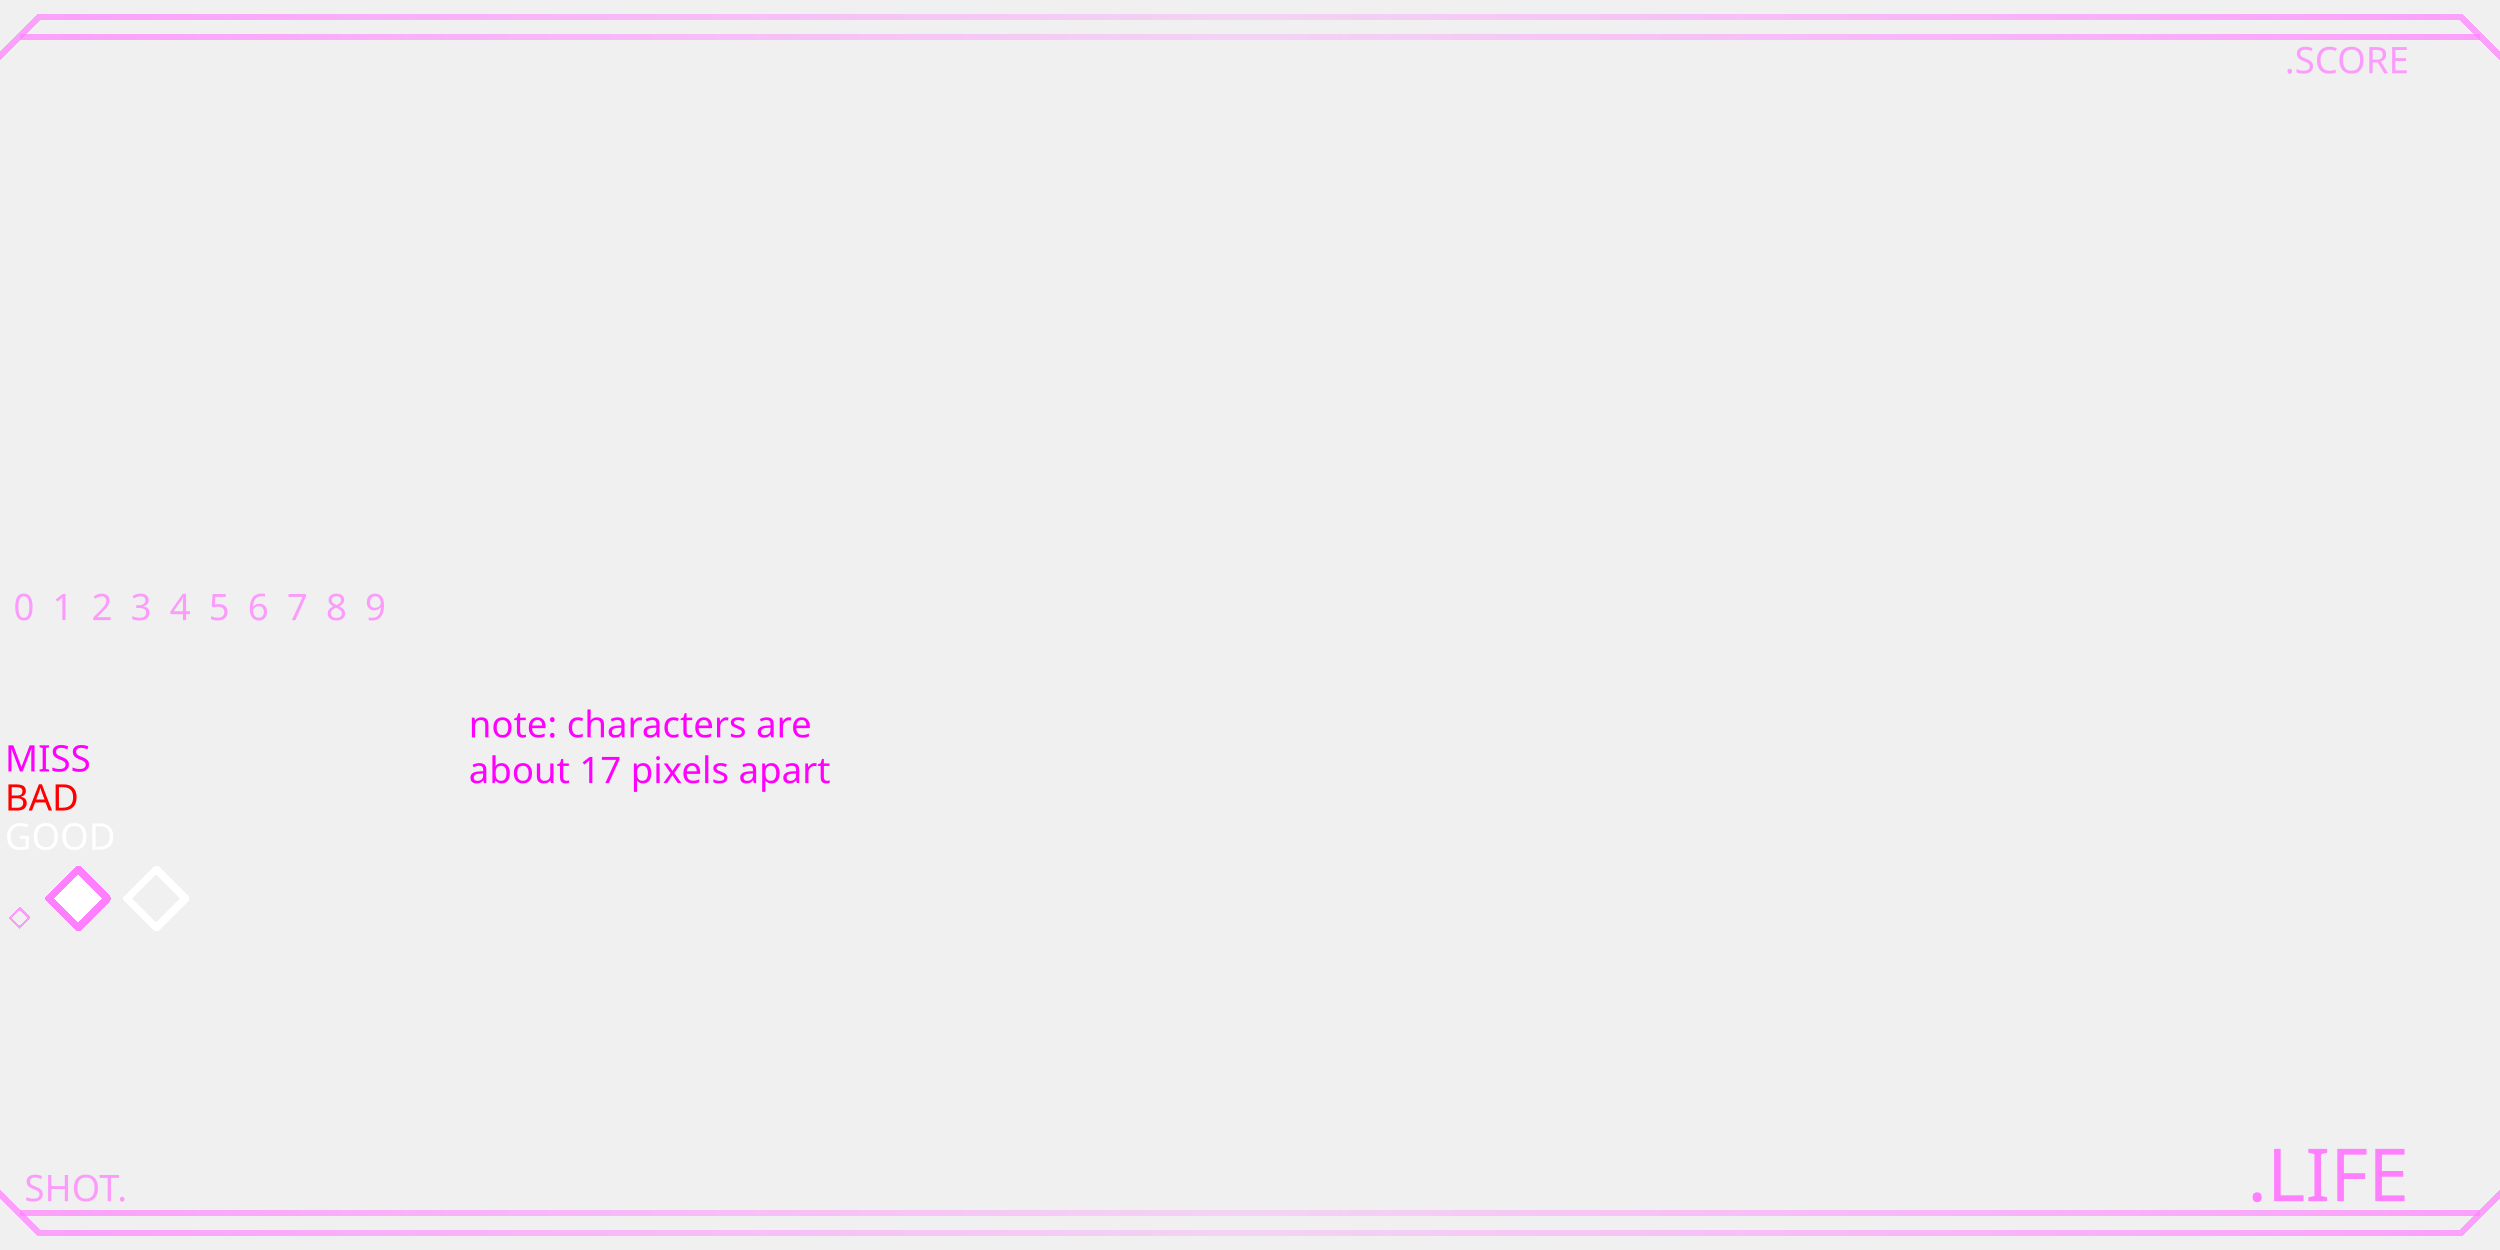
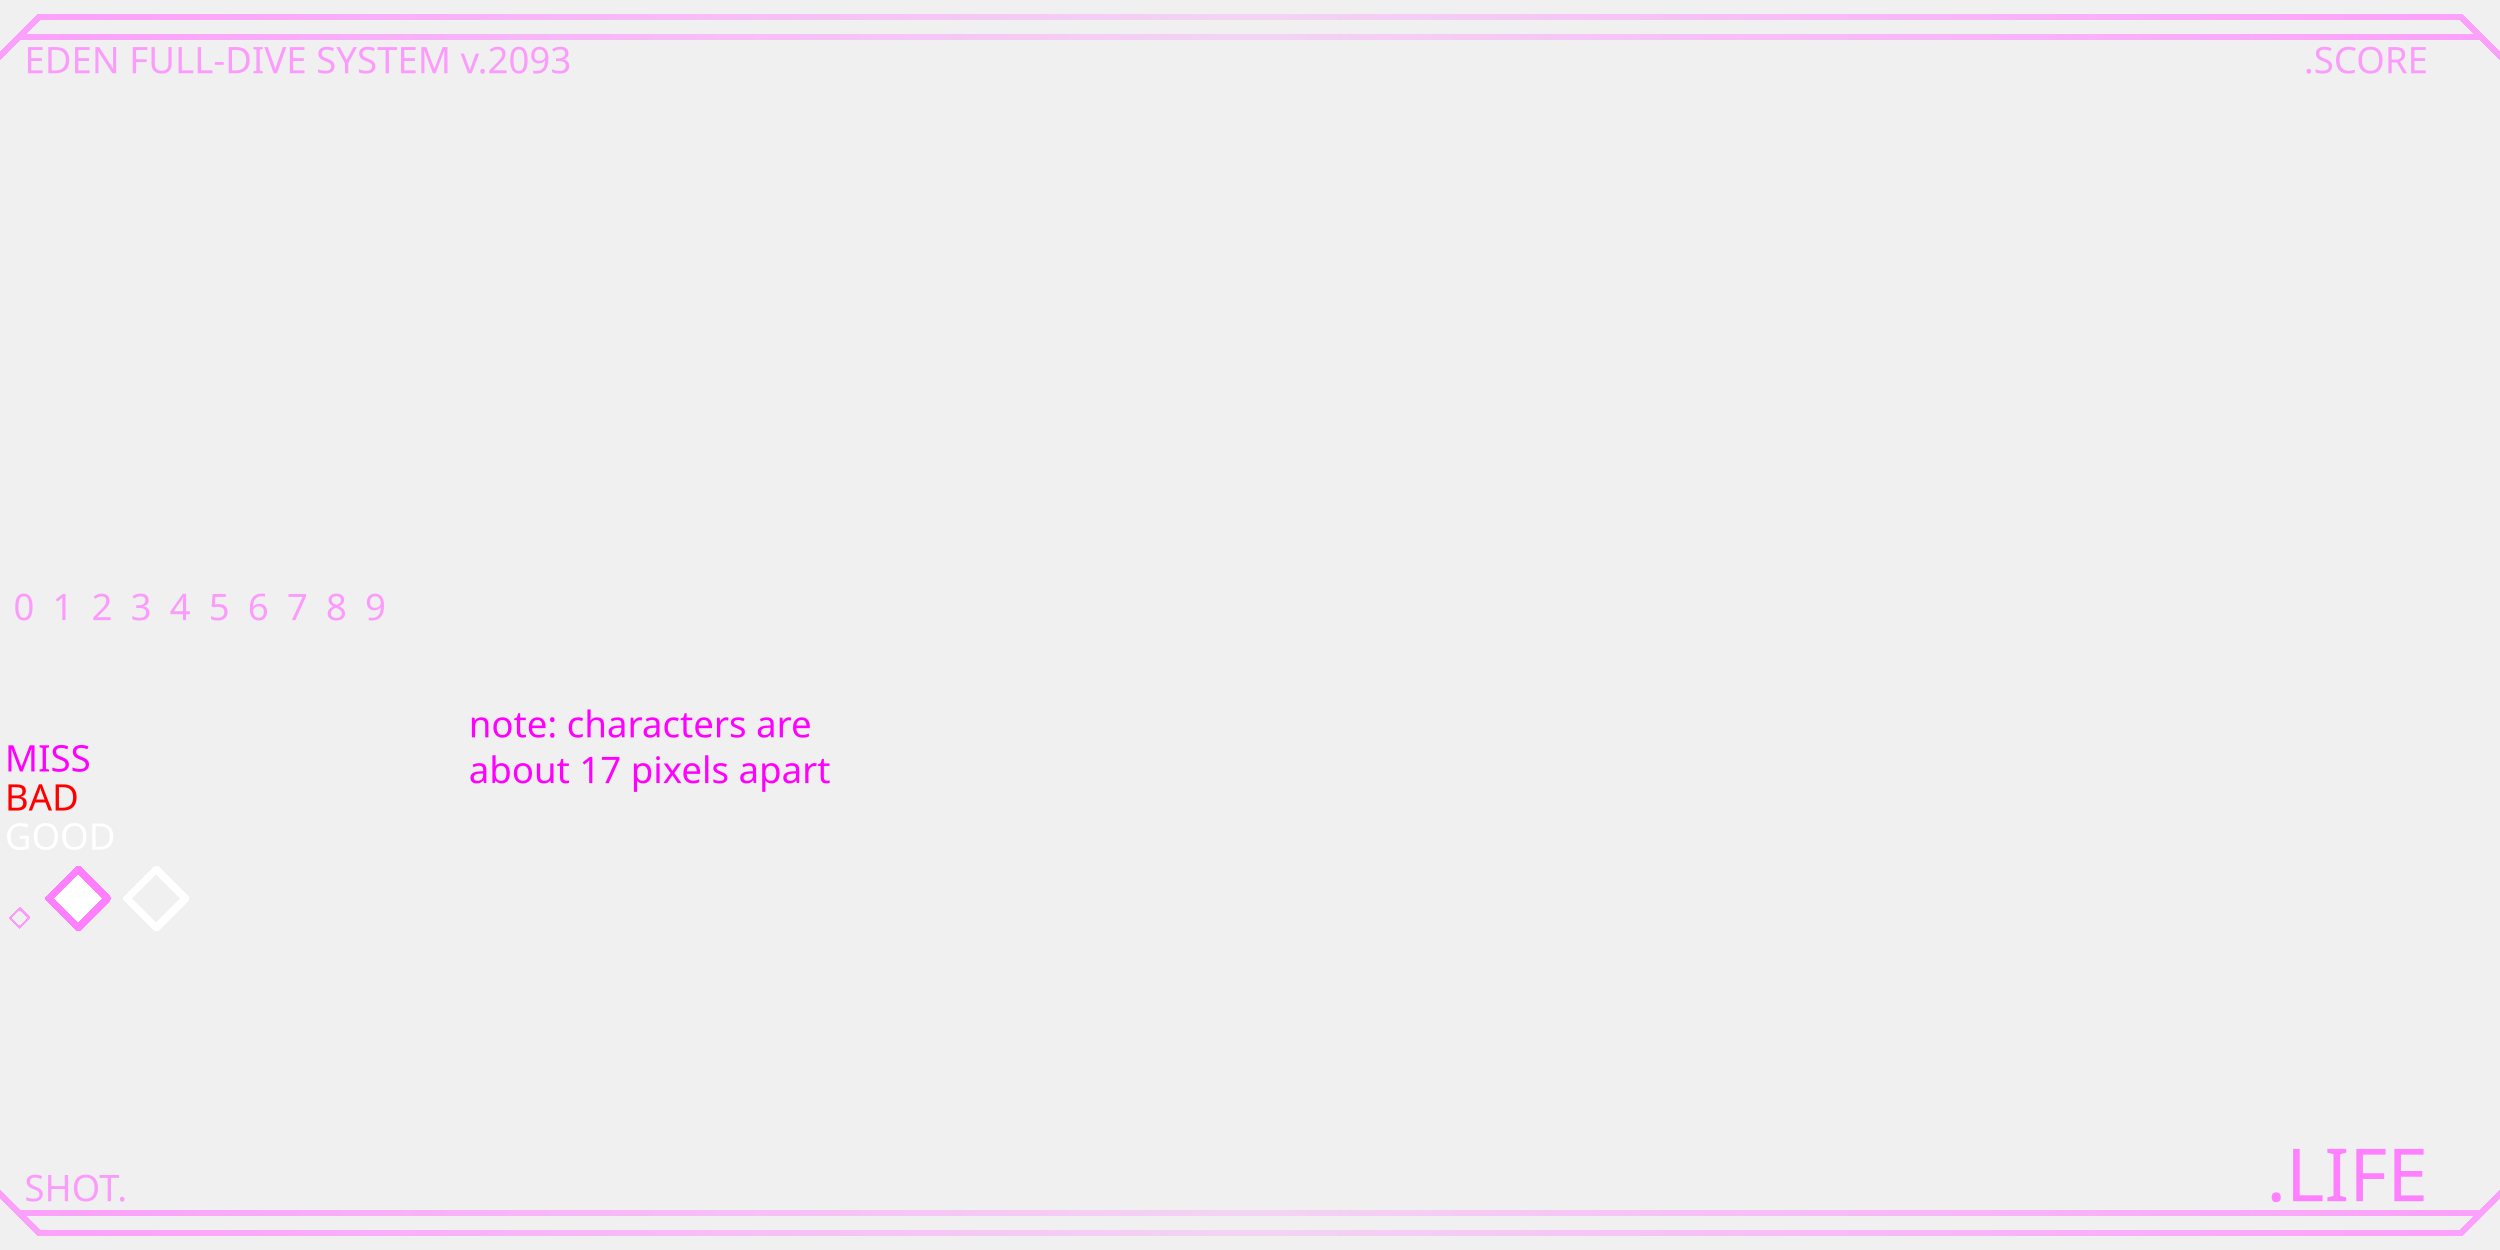
<svg xmlns="http://www.w3.org/2000/svg" xmlns:xlink="http://www.w3.org/1999/xlink" width="2048" height="1024" viewBox="0 0 2048 1024" id="svg2" version="1.1" style="shape-rendering:crispEdges">
  <defs id="defs4">
    <linearGradient id="linearGradient4194">
      <stop id="stop4196" offset="0" style="stop-color:#ff80ff;stop-opacity:0.753" />
      <stop style="stop-color:#ff80ff;stop-opacity:0.251" offset="0.5" id="stop4198" />
      <stop id="stop4200" offset="1" style="stop-color:#ff80ff;stop-opacity:0.753" />
    </linearGradient>
    <linearGradient id="linearGradient4556">
      <stop style="stop-color:#ff0000;stop-opacity:1" offset="0" id="stop4558" />
      <stop id="stop4564" offset="0.2" style="stop-color:#ffff00;stop-opacity:1" />
      <stop id="stop4560" offset="0.4" style="stop-color:#00ff00;stop-opacity:1" />
      <stop style="stop-color:#00ffff;stop-opacity:1" offset="0.6" id="stop4566" />
      <stop id="stop4568" offset="0.8" style="stop-color:#0000ff;stop-opacity:1" />
      <stop style="stop-color:#ff00ff;stop-opacity:1" offset="1" id="stop4562" />
    </linearGradient>
    <linearGradient id="linearGradient4220">
      <stop style="stop-color:#ff80ff;stop-opacity:0.502" offset="0" id="stop4222" />
      <stop id="stop4232" offset="0.5" style="stop-color:#ff80ff;stop-opacity:1" />
      <stop style="stop-color:#ff80ff;stop-opacity:0.502" offset="1" id="stop4224" />
    </linearGradient>
-     <linearGradient xlink:href="#linearGradient4194" id="linearGradient4226" x1="-65.768" y1="540.362" x2="2113.768" y2="540.362" gradientUnits="userSpaceOnUse" />
    <linearGradient xlink:href="#linearGradient4220" id="linearGradient4285" x1="-65.768" y1="540.362" x2="2113.768" y2="540.362" gradientUnits="userSpaceOnUse" />
-     <linearGradient xlink:href="#linearGradient4194" id="linearGradient4329" gradientUnits="userSpaceOnUse" x1="-65.768" y1="540.362" x2="2113.768" y2="540.362" gradientTransform="translate(0,-18)" />
-     <linearGradient xlink:href="#linearGradient4194" id="linearGradient4331" gradientUnits="userSpaceOnUse" x1="-65.768" y1="540.362" x2="2113.768" y2="540.362" gradientTransform="translate(0,-18)" />
    <linearGradient xlink:href="#linearGradient4194" id="linearGradient4329-3" gradientUnits="userSpaceOnUse" x1="-65.768" y1="540.362" x2="2113.768" y2="540.362" gradientTransform="matrix(1,0,0,-1,-4.7033637e-8,1098.724)" />
-     <linearGradient xlink:href="#linearGradient4194" id="linearGradient4331-6" gradientUnits="userSpaceOnUse" x1="-65.768" y1="540.362" x2="2113.768" y2="540.362" gradientTransform="matrix(1,0,0,-1,-4.7033637e-8,1098.724)" />
    <linearGradient xlink:href="#linearGradient4556" id="linearGradient4586" x1="7.032" y1="746.628" x2="128.058" y2="746.628" gradientUnits="userSpaceOnUse" />
  </defs>
  <g id="layer1" transform="translate(0,-28.36216)">
-     <g id="g4213" style="stroke:url(#linearGradient4226)">
-       <path id="path4145" d="m -64,138.362 96,-96 1984,0 96,96" style="opacity:1;fill:none;fill-rule:evenodd;stroke:url(#linearGradient4331);stroke-width:5;stroke-linecap:butt;stroke-linejoin:miter;stroke-miterlimit:4;stroke-dasharray:none;stroke-opacity:1" />
-       <path id="path4151" d="m 16,58.362 c 672,0 1344,0 2016,0" style="fill:none;fill-opacity:1;fill-rule:evenodd;stroke:url(#linearGradient4329);stroke-width:5;stroke-linecap:butt;stroke-linejoin:miter;stroke-miterlimit:4;stroke-dasharray:none;stroke-opacity:1" />
-       <text xml:space="preserve" style="font-style:normal;font-variant:normal;font-weight:normal;font-stretch:normal;font-size:30px;line-height:125%;font-family:'OCR A Extended';-inkscape-font-specification:'OCR A Extended, Normal';text-align:start;letter-spacing:0px;word-spacing:0px;writing-mode:lr-tb;text-anchor:start;fill:#ff80ff;fill-opacity:0.753;fill-rule:nonzero;stroke:none;stroke-width:2.5;stroke-linecap:butt;stroke-linejoin:miter;stroke-miterlimit:4;stroke-dasharray:none;stroke-opacity:1;" x="20" y="1012.362" id="text4333">
-         <tspan id="tspan5249" x="20" y="1012.362">SHOT.</tspan>
-       </text>
-       <path id="path4145-6" d="m -64,942.362 96,96 1984,0 96,-96" style="opacity:1;fill:none;fill-rule:evenodd;stroke:url(#linearGradient4331-6);stroke-width:5;stroke-linecap:butt;stroke-linejoin:miter;stroke-miterlimit:4;stroke-dasharray:none;stroke-opacity:1;shape-rendering:crispEdges" />
-       <path id="path4151-1" d="m 16,1022.362 c 672,0 1344,0 2016,0" style="fill:none;fill-opacity:1;fill-rule:evenodd;stroke:url(#linearGradient4329-3);stroke-width:5;stroke-linecap:butt;stroke-linejoin:miter;stroke-miterlimit:4;stroke-dasharray:none;stroke-opacity:1;shape-rendering:crispEdges" />
-       <text xml:space="preserve" style="font-style:normal;font-variant:normal;font-weight:normal;font-stretch:normal;font-size:30px;line-height:125%;font-family:'OCR A Extended';-inkscape-font-specification:'OCR A Extended, Normal';text-align:end;letter-spacing:0px;word-spacing:0px;writing-mode:lr-tb;text-anchor:end;fill:#ff80ff;fill-opacity:1;fill-rule:nonzero;stroke:none;stroke-width:2.5;stroke-linecap:butt;stroke-linejoin:miter;stroke-miterlimit:4;stroke-dasharray:none;stroke-opacity:0.753;shape-rendering:crispEdges" x="2028" y="1012.362" id="text4333-6">
-         <tspan id="tspan5249-3" x="2028" y="1012.362" style="-inkscape-font-specification:'OCR A Extended, Normal';font-family:'OCR A Extended';font-weight:normal;font-style:normal;font-stretch:normal;font-variant:normal;font-size:60px;text-anchor:end;text-align:end;writing-mode:lr;line-height:125%">.LIFE</tspan>
-       </text>
-       <text xml:space="preserve" style="font-style:normal;font-variant:normal;font-weight:normal;font-stretch:normal;font-size:30px;line-height:125%;font-family:'OCR A Extended';-inkscape-font-specification:'OCR A Extended, Normal';text-align:end;letter-spacing:0px;word-spacing:0px;writing-mode:lr-tb;text-anchor:end;fill:#ff80ff;fill-opacity:0.753;fill-rule:nonzero;stroke:none;stroke-width:2.5;stroke-linecap:butt;stroke-linejoin:miter;stroke-miterlimit:4;stroke-dasharray:none;stroke-opacity:1;shape-rendering:crispEdges" x="2028" y="88.362" id="text4333-2">
-         <tspan id="tspan5249-0" x="2028" y="88.362">.SCORE</tspan>
-       </text>
-     </g>
+     <text id="text4333" y="1012.362" x="20" style="font-style:normal;font-variant:normal;font-weight:normal;font-stretch:normal;font-size:30px;line-height:125%;font-family:'OCR A Extended';-inkscape-font-specification:'OCR A Extended, Normal';text-align:start;letter-spacing:0px;word-spacing:0px;writing-mode:lr-tb;text-anchor:start;fill:#ff80ff;fill-opacity:0.753;fill-rule:nonzero;stroke:none;stroke-width:2.5;stroke-linecap:butt;stroke-linejoin:miter;stroke-miterlimit:4;stroke-dasharray:none;stroke-opacity:1" xml:space="preserve">
+       <tspan y="1012.362" x="20" id="tspan5249">SHOT.</tspan>
+     </text>
+     <path id="path4151-1" style="fill:none;fill-opacity:1;fill-rule:evenodd;stroke:url(#linearGradient4329-3);stroke-width:5;stroke-linecap:butt;stroke-linejoin:miter;stroke-miterlimit:4;stroke-dasharray:none;stroke-opacity:1;shape-rendering:crispEdges" d="m 16,1022.362 c 672,0 1344,0 2016,0 m -2096,-80 96,96 1984,0 96,-96 m -2096,-884 c 672,0 1344,0 2016,0 m -2096,80 96,-96 1984,0 96,96" />
+     <text id="text4333-6" y="1012.362" x="2028" style="font-style:normal;font-variant:normal;font-weight:normal;font-stretch:normal;font-size:30px;line-height:125%;font-family:'OCR A Extended';-inkscape-font-specification:'OCR A Extended, Normal';text-align:end;letter-spacing:0px;word-spacing:0px;writing-mode:lr-tb;text-anchor:end;fill:#ff80ff;fill-opacity:1;fill-rule:nonzero;stroke:none;stroke-width:2.5;stroke-linecap:butt;stroke-linejoin:miter;stroke-miterlimit:4;stroke-dasharray:none;stroke-opacity:0.753;shape-rendering:crispEdges" xml:space="preserve">
+       <tspan style="font-style:normal;font-variant:normal;font-weight:normal;font-stretch:normal;font-size:60px;line-height:125%;font-family:'OCR A Extended';-inkscape-font-specification:'OCR A Extended, Normal';text-align:end;writing-mode:lr-tb;text-anchor:end" y="1012.362" x="2028" id="tspan5249-3">.LIFE</tspan>
+     </text>
+     <text id="text4333-2" y="88.362" x="2028" style="font-style:normal;font-variant:normal;font-weight:normal;font-stretch:normal;font-size:30px;line-height:125%;font-family:'OCR A Extended';-inkscape-font-specification:'OCR A Extended, Normal';text-align:end;letter-spacing:0px;word-spacing:0px;writing-mode:lr-tb;text-anchor:end;fill:#ff80ff;fill-opacity:0.753;fill-rule:nonzero;stroke:none;stroke-width:2.5;stroke-linecap:butt;stroke-linejoin:miter;stroke-miterlimit:4;stroke-dasharray:none;stroke-opacity:1;shape-rendering:crispEdges" xml:space="preserve">
+       <tspan y="88.362" x="2028" id="tspan5249-0">.SCORE</tspan>
+     </text>
    <path style="fill:#ffffff;fill-opacity:1;fill-rule:evenodd;stroke:#ff80ff;stroke-width:6;stroke-linecap:butt;stroke-linejoin:round;stroke-miterlimit:4;stroke-dasharray:none;stroke-opacity:1;shape-rendering:crispEdges" d="m 40,764.362 24,-24 24,24 -24,24 z" id="path4337" />
    <path style="fill:none;fill-rule:evenodd;stroke:#ffffff;stroke-width:6;stroke-linecap:butt;stroke-linejoin:round;stroke-miterlimit:4;stroke-dasharray:none;stroke-opacity:1;shape-rendering:crispEdges" d="m 104,764.362 24,-24 24,24 -24,24 z" id="path4337-5" />
    <text xml:space="preserve" style="font-style:normal;font-variant:normal;font-weight:normal;font-stretch:normal;font-size:30px;line-height:125%;font-family:'OCR A Extended';-inkscape-font-specification:'OCR A Extended, Normal';text-align:start;letter-spacing:0px;word-spacing:0px;writing-mode:lr-tb;text-anchor:start;fill:#ffffff;fill-opacity:1;fill-rule:nonzero;stroke:none;stroke-width:2.5;stroke-linecap:butt;stroke-linejoin:miter;stroke-miterlimit:4;stroke-dasharray:none;stroke-opacity:0.502;shape-rendering:crispEdges" x="4" y="724.362" id="text4333-0">
      <tspan id="tspan4486" style="fill:#ffffff;fill-opacity:1" x="4" y="724.362">GOOD</tspan>
    </text>
    <text xml:space="preserve" style="font-style:normal;font-variant:normal;font-weight:normal;font-stretch:normal;font-size:30px;line-height:125%;font-family:'OCR A Extended';-inkscape-font-specification:'OCR A Extended, Normal';text-align:start;letter-spacing:0px;word-spacing:0px;writing-mode:lr-tb;text-anchor:start;fill:#ff0000;fill-opacity:1;fill-rule:nonzero;stroke:none;stroke-width:2.5;stroke-linecap:butt;stroke-linejoin:miter;stroke-miterlimit:4;stroke-dasharray:none;stroke-opacity:0.502;shape-rendering:crispEdges" x="4" y="692.362" id="text4333-0-2">
      <tspan y="692.362" x="4" id="tspan4486-7" style="fill:#ff0000;fill-opacity:1">BAD</tspan>
    </text>
    <text xml:space="preserve" style="font-style:normal;font-variant:normal;font-weight:normal;font-stretch:normal;font-size:30px;line-height:125%;font-family:'OCR A Extended';-inkscape-font-specification:'OCR A Extended, Normal';text-align:start;letter-spacing:0px;word-spacing:0px;writing-mode:lr-tb;text-anchor:start;fill:#ff00ff;fill-opacity:1;fill-rule:nonzero;stroke:none;stroke-width:2.5;stroke-linecap:butt;stroke-linejoin:miter;stroke-miterlimit:4;stroke-dasharray:none;stroke-opacity:0.502;shape-rendering:crispEdges" x="4" y="660.362" id="text4333-0-2-4">
      <tspan y="660.362" x="4" id="tspan4486-7-6" style="fill:#ff00ff;fill-opacity:1">MISS</tspan>
    </text>
    <path style="fill:none;fill-opacity:1;fill-rule:evenodd;stroke:#ff80ff;stroke-width:2;stroke-linecap:butt;stroke-linejoin:round;stroke-miterlimit:4;stroke-dasharray:none;stroke-opacity:0.753;shape-rendering:crispEdges" d="m 8,780.362 8,-8 8,8 -8,8 z" id="path4337-3" />
    <text xml:space="preserve" style="font-style:normal;font-variant:normal;font-weight:normal;font-stretch:normal;font-size:30px;line-height:125%;font-family:'OCR A Extended';-inkscape-font-specification:'OCR A Extended, Normal';text-align:start;letter-spacing:0px;word-spacing:0px;writing-mode:lr-tb;text-anchor:start;fill:#ff80ff;fill-opacity:0.753;fill-rule:nonzero;stroke:none;stroke-width:2.5;stroke-linecap:butt;stroke-linejoin:miter;stroke-miterlimit:4;stroke-dasharray:none;stroke-opacity:0.502;shape-rendering:crispEdges" x="11" y="536.362" id="text4333-0-2-4-8">
      <tspan y="536.362" x="11" id="tspan4486-7-6-9" style="fill:#ff80ff;fill-opacity:0.753">0</tspan>
    </text>
    <text xml:space="preserve" style="font-style:normal;font-variant:normal;font-weight:normal;font-stretch:normal;font-size:30px;line-height:125%;font-family:'OCR A Extended';-inkscape-font-specification:'OCR A Extended, Normal';text-align:start;letter-spacing:0px;word-spacing:0px;writing-mode:lr-tb;text-anchor:start;fill:#ff80ff;fill-opacity:0.753;fill-rule:nonzero;stroke:none;stroke-width:2.5;stroke-linecap:butt;stroke-linejoin:miter;stroke-miterlimit:4;stroke-dasharray:none;stroke-opacity:0.502;shape-rendering:crispEdges" x="43" y="536.362" id="text4333-0-2-4-8-2">
      <tspan y="536.362" x="43" id="tspan4486-7-6-9-4" style="fill:#ff80ff;fill-opacity:0.753">1</tspan>
    </text>
    <text xml:space="preserve" style="font-style:normal;font-variant:normal;font-weight:normal;font-stretch:normal;font-size:30px;line-height:125%;font-family:'OCR A Extended';-inkscape-font-specification:'OCR A Extended, Normal';text-align:start;letter-spacing:0px;word-spacing:0px;writing-mode:lr-tb;text-anchor:start;fill:#ff80ff;fill-opacity:0.753;fill-rule:nonzero;stroke:none;stroke-width:2.5;stroke-linecap:butt;stroke-linejoin:miter;stroke-miterlimit:4;stroke-dasharray:none;stroke-opacity:0.502;shape-rendering:crispEdges" x="75" y="536.362" id="text4333-0-2-4-8-8">
      <tspan y="536.362" x="75" id="tspan4486-7-6-9-1" style="fill:#ff80ff;fill-opacity:0.753">2</tspan>
    </text>
    <text xml:space="preserve" style="font-style:normal;font-variant:normal;font-weight:normal;font-stretch:normal;font-size:30px;line-height:125%;font-family:'OCR A Extended';-inkscape-font-specification:'OCR A Extended, Normal';text-align:start;letter-spacing:0px;word-spacing:0px;writing-mode:lr-tb;text-anchor:start;fill:#ff80ff;fill-opacity:0.753;fill-rule:nonzero;stroke:none;stroke-width:2.5;stroke-linecap:butt;stroke-linejoin:miter;stroke-miterlimit:4;stroke-dasharray:none;stroke-opacity:0.502;shape-rendering:crispEdges" x="107" y="536.362" id="text4333-0-2-4-8-2-3">
      <tspan y="536.362" x="107" id="tspan4486-7-6-9-4-1" style="fill:#ff80ff;fill-opacity:0.753">3</tspan>
    </text>
    <text xml:space="preserve" style="font-style:normal;font-variant:normal;font-weight:normal;font-stretch:normal;font-size:30px;line-height:125%;font-family:'OCR A Extended';-inkscape-font-specification:'OCR A Extended, Normal';text-align:start;letter-spacing:0px;word-spacing:0px;writing-mode:lr-tb;text-anchor:start;fill:#ff80ff;fill-opacity:0.753;fill-rule:nonzero;stroke:none;stroke-width:2.5;stroke-linecap:butt;stroke-linejoin:miter;stroke-miterlimit:4;stroke-dasharray:none;stroke-opacity:0.502;shape-rendering:crispEdges" x="139" y="536.362" id="text4333-0-2-4-8-8-6">
      <tspan y="536.362" x="139" id="tspan4486-7-6-9-1-5" style="fill:#ff80ff;fill-opacity:0.753">4</tspan>
    </text>
    <text xml:space="preserve" style="font-style:normal;font-variant:normal;font-weight:normal;font-stretch:normal;font-size:30px;line-height:125%;font-family:'OCR A Extended';-inkscape-font-specification:'OCR A Extended, Normal';text-align:start;letter-spacing:0px;word-spacing:0px;writing-mode:lr-tb;text-anchor:start;fill:#ff80ff;fill-opacity:0.753;fill-rule:nonzero;stroke:none;stroke-width:2.5;stroke-linecap:butt;stroke-linejoin:miter;stroke-miterlimit:4;stroke-dasharray:none;stroke-opacity:0.502;shape-rendering:crispEdges" x="171" y="536.362" id="text4333-0-2-4-8-2-3-0">
      <tspan y="536.362" x="171" id="tspan4486-7-6-9-4-1-7" style="fill:#ff80ff;fill-opacity:0.753">5</tspan>
    </text>
    <text xml:space="preserve" style="font-style:normal;font-variant:normal;font-weight:normal;font-stretch:normal;font-size:30px;line-height:125%;font-family:'OCR A Extended';-inkscape-font-specification:'OCR A Extended, Normal';text-align:start;letter-spacing:0px;word-spacing:0px;writing-mode:lr-tb;text-anchor:start;fill:#ff80ff;fill-opacity:0.753;fill-rule:nonzero;stroke:none;stroke-width:2.5;stroke-linecap:butt;stroke-linejoin:miter;stroke-miterlimit:4;stroke-dasharray:none;stroke-opacity:0.502;shape-rendering:crispEdges" x="203" y="536.362" id="text4333-0-2-4-8-8-6-2">
      <tspan y="536.362" x="203" id="tspan4486-7-6-9-1-5-8" style="fill:#ff80ff;fill-opacity:0.753">6</tspan>
    </text>
    <text xml:space="preserve" style="font-style:normal;font-variant:normal;font-weight:normal;font-stretch:normal;font-size:30px;line-height:125%;font-family:'OCR A Extended';-inkscape-font-specification:'OCR A Extended, Normal';text-align:start;letter-spacing:0px;word-spacing:0px;writing-mode:lr-tb;text-anchor:start;fill:#ff80ff;fill-opacity:0.753;fill-rule:nonzero;stroke:none;stroke-width:2.5;stroke-linecap:butt;stroke-linejoin:miter;stroke-miterlimit:4;stroke-dasharray:none;stroke-opacity:0.502;shape-rendering:crispEdges" x="235" y="536.362" id="text4333-0-2-4-8-2-3-0-9">
      <tspan y="536.362" x="235" id="tspan4486-7-6-9-4-1-7-5" style="fill:#ff80ff;fill-opacity:0.753">7</tspan>
    </text>
    <text xml:space="preserve" style="font-style:normal;font-variant:normal;font-weight:normal;font-stretch:normal;font-size:30px;line-height:125%;font-family:'OCR A Extended';-inkscape-font-specification:'OCR A Extended, Normal';text-align:start;letter-spacing:0px;word-spacing:0px;writing-mode:lr-tb;text-anchor:start;fill:#ff80ff;fill-opacity:0.753;fill-rule:nonzero;stroke:none;stroke-width:2.5;stroke-linecap:butt;stroke-linejoin:miter;stroke-miterlimit:4;stroke-dasharray:none;stroke-opacity:0.502;shape-rendering:crispEdges" x="267" y="536.362" id="text4333-0-2-4-8-8-6-3">
      <tspan y="536.362" x="267" id="tspan4486-7-6-9-1-5-1" style="fill:#ff80ff;fill-opacity:0.753">8</tspan>
    </text>
    <text xml:space="preserve" style="font-style:normal;font-variant:normal;font-weight:normal;font-stretch:normal;font-size:30px;line-height:125%;font-family:'OCR A Extended';-inkscape-font-specification:'OCR A Extended, Normal';text-align:start;letter-spacing:0px;word-spacing:0px;writing-mode:lr-tb;text-anchor:start;fill:#ff80ff;fill-opacity:0.753;fill-rule:nonzero;stroke:none;stroke-width:2.5;stroke-linecap:butt;stroke-linejoin:miter;stroke-miterlimit:4;stroke-dasharray:none;stroke-opacity:0.502;shape-rendering:crispEdges" x="299" y="536.362" id="text4333-0-2-4-8-2-3-0-1">
      <tspan y="536.362" x="299" id="tspan4486-7-6-9-4-1-7-6" style="fill:#ff80ff;fill-opacity:0.753">9</tspan>
    </text>
    <text xml:space="preserve" style="font-style:normal;font-variant:normal;font-weight:normal;font-stretch:normal;font-size:30px;line-height:125%;font-family:'OCR A Extended';-inkscape-font-specification:'OCR A Extended, Normal';text-align:start;letter-spacing:0px;word-spacing:0px;writing-mode:lr-tb;text-anchor:start;fill:#ff00ff;fill-opacity:1;fill-rule:nonzero;stroke:none;stroke-width:2.5;stroke-linecap:butt;stroke-linejoin:miter;stroke-miterlimit:4;stroke-dasharray:none;stroke-opacity:0.502;shape-rendering:crispEdges" x="384" y="632.362" id="text4333-0-2-4-9">
      <tspan y="632.362" x="384" id="tspan4486-7-6-3" style="fill:#ff00ff;fill-opacity:1">note: characters are</tspan>
      <tspan y="669.862" x="384" style="fill:#ff00ff;fill-opacity:1" id="tspan4340">about 17 pixels apart</tspan>
    </text>
+     <text id="text4333-2-6" y="88.362" x="20" style="font-style:normal;font-variant:normal;font-weight:normal;font-stretch:normal;font-size:30px;line-height:125%;font-family:'OCR A Extended';-inkscape-font-specification:'OCR A Extended, Normal';text-align:start;letter-spacing:0px;word-spacing:0px;writing-mode:lr-tb;text-anchor:start;fill:#ff80ff;fill-opacity:0.753;fill-rule:nonzero;stroke:none;stroke-width:2.5;stroke-linecap:butt;stroke-linejoin:miter;stroke-miterlimit:4;stroke-dasharray:none;stroke-opacity:1;shape-rendering:crispEdges" xml:space="preserve">
+       <tspan y="88.362" x="20" id="tspan5249-0-2">EDEN FULL-DIVE SYSTEM v.2093</tspan>
+     </text>
  </g>
</svg>
